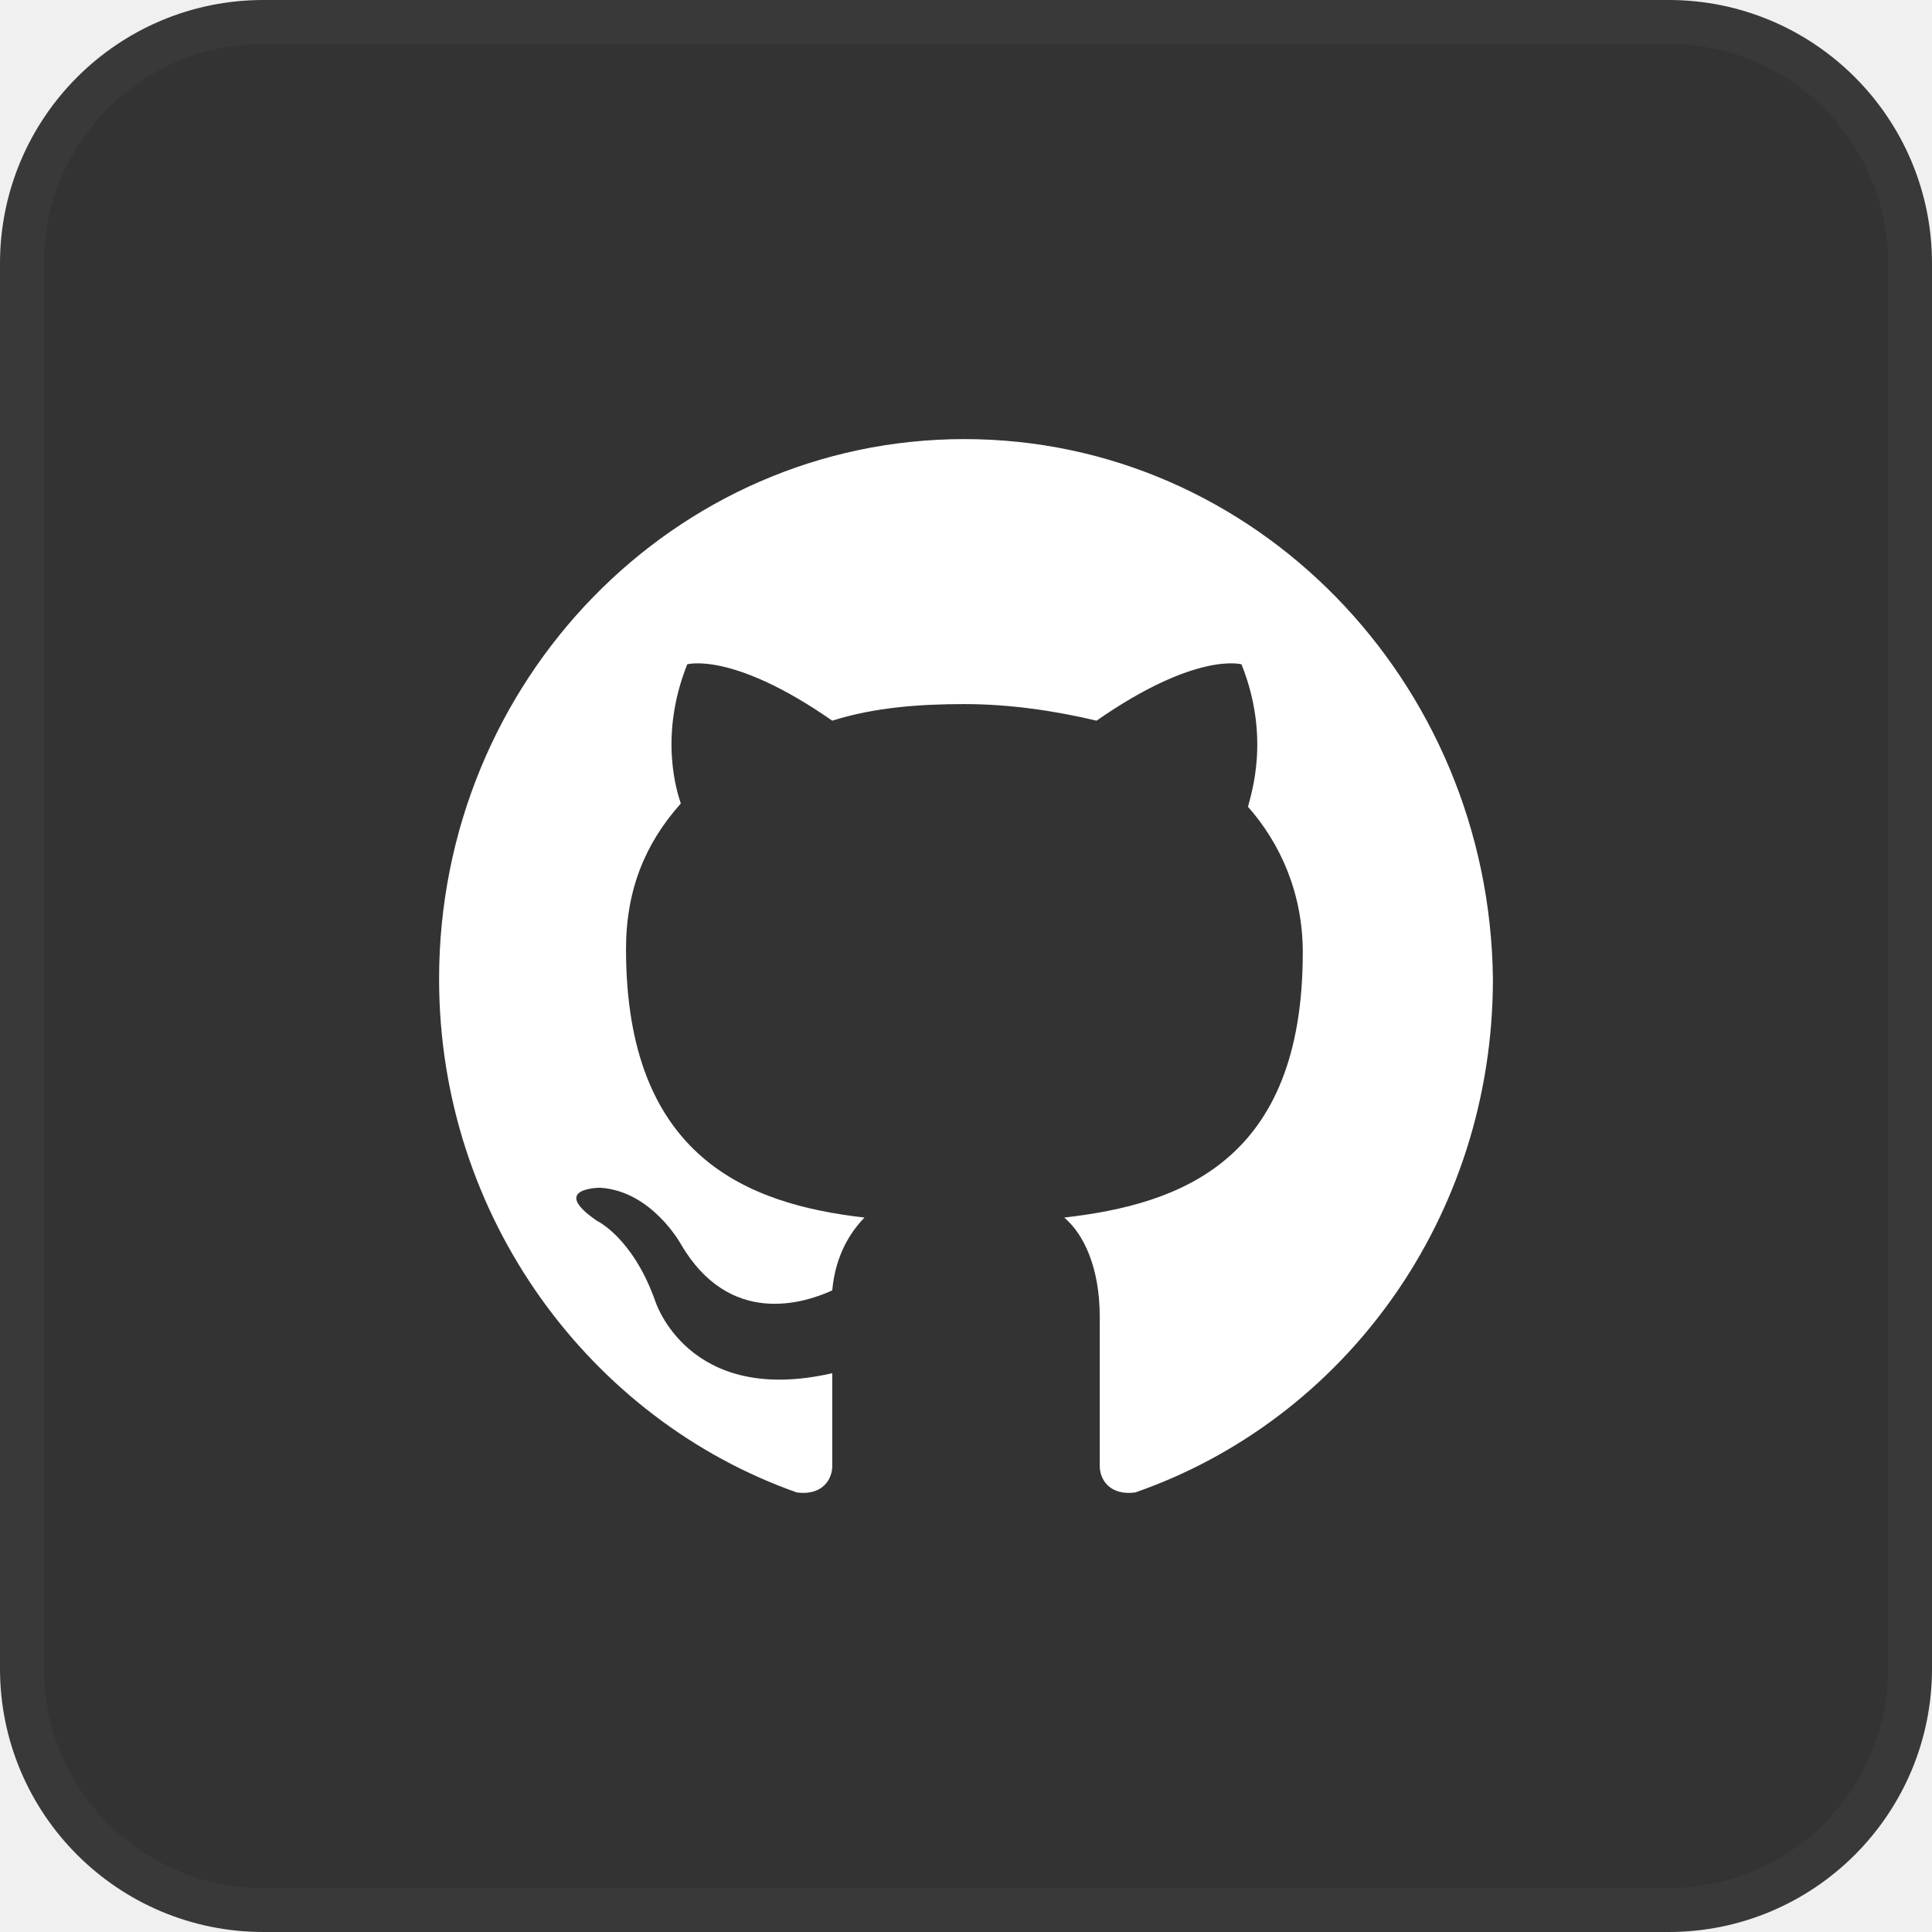
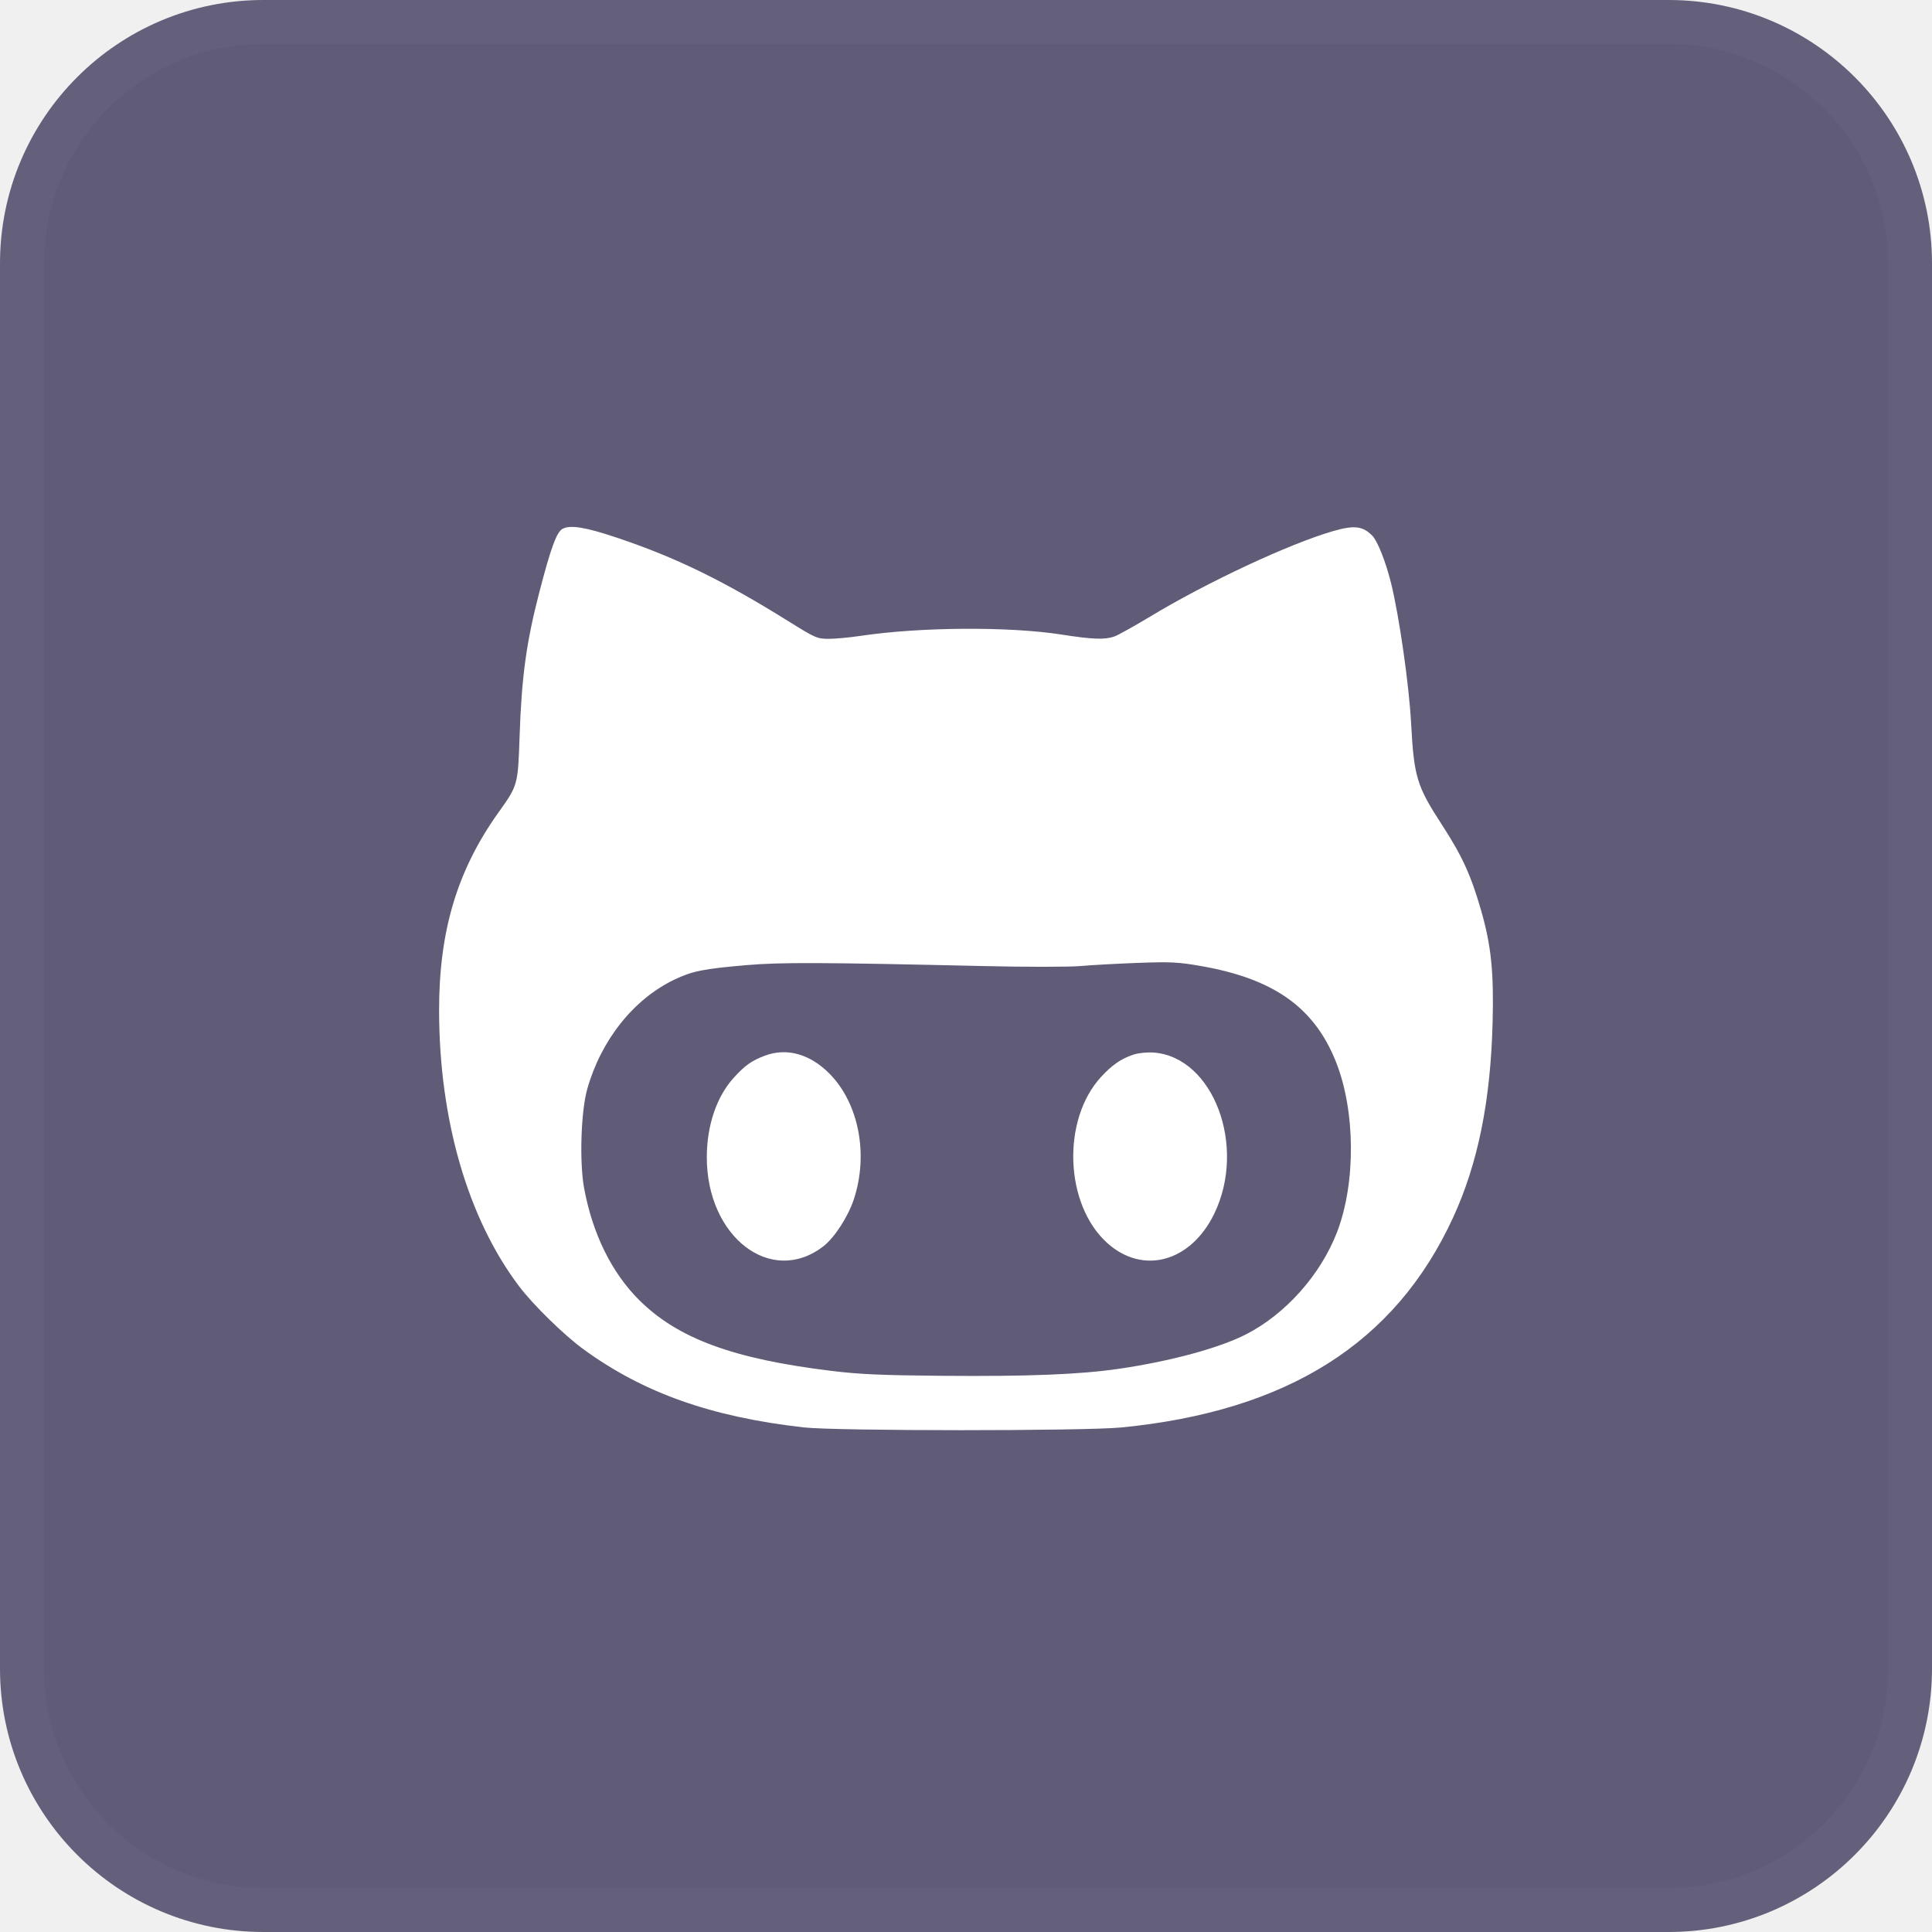
<svg xmlns="http://www.w3.org/2000/svg" width="44" height="44" viewBox="0 0 44 44" fill="none">
-   <rect width="44" height="44" rx="6" fill="#333333" />
+   <rect width="44" height="44" rx="6" fill="#605B77" />
  <rect x="0.5" y="0.5" width="43" height="43" rx="5.5" stroke="white" stroke-opacity="0.03" />
-   <path fill-rule="evenodd" clip-rule="evenodd" d="M21.963 10C15.358 10 10 15.507 10 22.297C10 27.729 13.45 32.331 18.147 33.99C18.734 34.066 18.954 33.688 18.954 33.387C18.954 33.085 18.954 32.331 18.954 31.274C15.651 32.029 14.917 29.615 14.917 29.615C14.404 28.181 13.596 27.804 13.596 27.804C12.495 27.05 13.67 27.05 13.67 27.05C14.844 27.125 15.505 28.332 15.505 28.332C16.605 30.218 18.294 29.69 18.954 29.388C19.027 28.558 19.395 28.03 19.688 27.729C17.046 27.427 14.257 26.371 14.257 21.618C14.257 20.26 14.697 19.204 15.505 18.299C15.431 18.072 14.991 16.79 15.651 15.13C15.651 15.13 16.679 14.828 18.954 16.413C19.908 16.111 20.936 16.035 21.963 16.035C22.991 16.035 24.018 16.186 24.973 16.413C27.248 14.828 28.275 15.13 28.275 15.13C28.936 16.79 28.495 18.072 28.422 18.374C29.156 19.204 29.67 20.335 29.67 21.693C29.67 26.446 26.881 27.427 24.238 27.729C24.679 28.106 25.046 28.86 25.046 29.992C25.046 31.652 25.046 32.934 25.046 33.387C25.046 33.688 25.266 34.066 25.853 33.99C30.624 32.331 34 27.729 34 22.297C33.927 15.507 28.569 10 21.963 10Z" fill="white" />
+   <path fill-rule="evenodd" clip-rule="evenodd" d="M12.813 12.043C12.677 12.114 12.542 12.484 12.278 13.506C11.985 14.64 11.879 15.418 11.833 16.781C11.796 17.879 11.793 17.886 11.354 18.501C10.414 19.817 9.999 21.198 10 23.008C10.001 25.496 10.654 27.748 11.822 29.294C12.145 29.721 12.842 30.403 13.286 30.727C14.65 31.722 16.196 32.27 18.304 32.508C19.049 32.592 24.692 32.593 25.544 32.509C29.332 32.135 31.78 30.585 33.094 27.727C33.66 26.495 33.947 25.076 33.993 23.287C34.023 22.133 33.961 21.533 33.729 20.727C33.5 19.932 33.297 19.489 32.841 18.787C32.264 17.899 32.203 17.696 32.137 16.471C32.09 15.599 31.868 14.042 31.683 13.291C31.561 12.796 31.374 12.322 31.252 12.199C31.035 11.979 30.839 11.957 30.355 12.097C29.355 12.388 27.493 13.258 26.194 14.042C25.829 14.262 25.462 14.466 25.378 14.496C25.161 14.572 24.88 14.562 24.184 14.453C22.989 14.265 20.966 14.278 19.601 14.481C19.35 14.519 19.021 14.549 18.872 14.549C18.612 14.549 18.569 14.531 17.949 14.144C16.464 13.218 15.383 12.692 14.048 12.245C13.335 12.006 12.99 11.949 12.813 12.043ZM22.426 22.002C23.367 22.024 24.349 22.023 24.606 22.001C24.864 21.978 25.455 21.946 25.919 21.929C26.657 21.902 26.837 21.911 27.341 21.999C29.007 22.288 29.93 22.941 30.424 24.179C30.87 25.296 30.881 26.939 30.451 28.059C30.078 29.029 29.282 29.925 28.381 30.387C27.77 30.7 26.666 31 25.485 31.173C24.596 31.303 23.422 31.35 21.441 31.333C20.07 31.321 19.57 31.299 18.928 31.22C16.695 30.948 15.434 30.482 14.555 29.606C13.929 28.982 13.495 28.099 13.303 27.062C13.194 26.47 13.23 25.317 13.373 24.806C13.688 23.688 14.426 22.759 15.355 22.312C15.765 22.115 16.011 22.066 17.003 21.98C17.782 21.913 18.713 21.917 22.426 22.002ZM17.421 24.042C17.119 24.155 16.968 24.262 16.71 24.546C16.323 24.971 16.1 25.625 16.097 26.343C16.09 28.17 17.562 29.302 18.751 28.384C19.005 28.188 19.312 27.714 19.445 27.315C19.782 26.297 19.561 25.139 18.901 24.462C18.457 24.006 17.92 23.854 17.421 24.042ZM25.817 24.017C25.534 24.111 25.33 24.251 25.079 24.523C24.176 25.5 24.245 27.432 25.215 28.307C26.028 29.041 27.118 28.744 27.653 27.643C28.399 26.107 27.633 24.071 26.271 23.971C26.127 23.961 25.927 23.981 25.817 24.017Z" fill="white" />
</svg>
